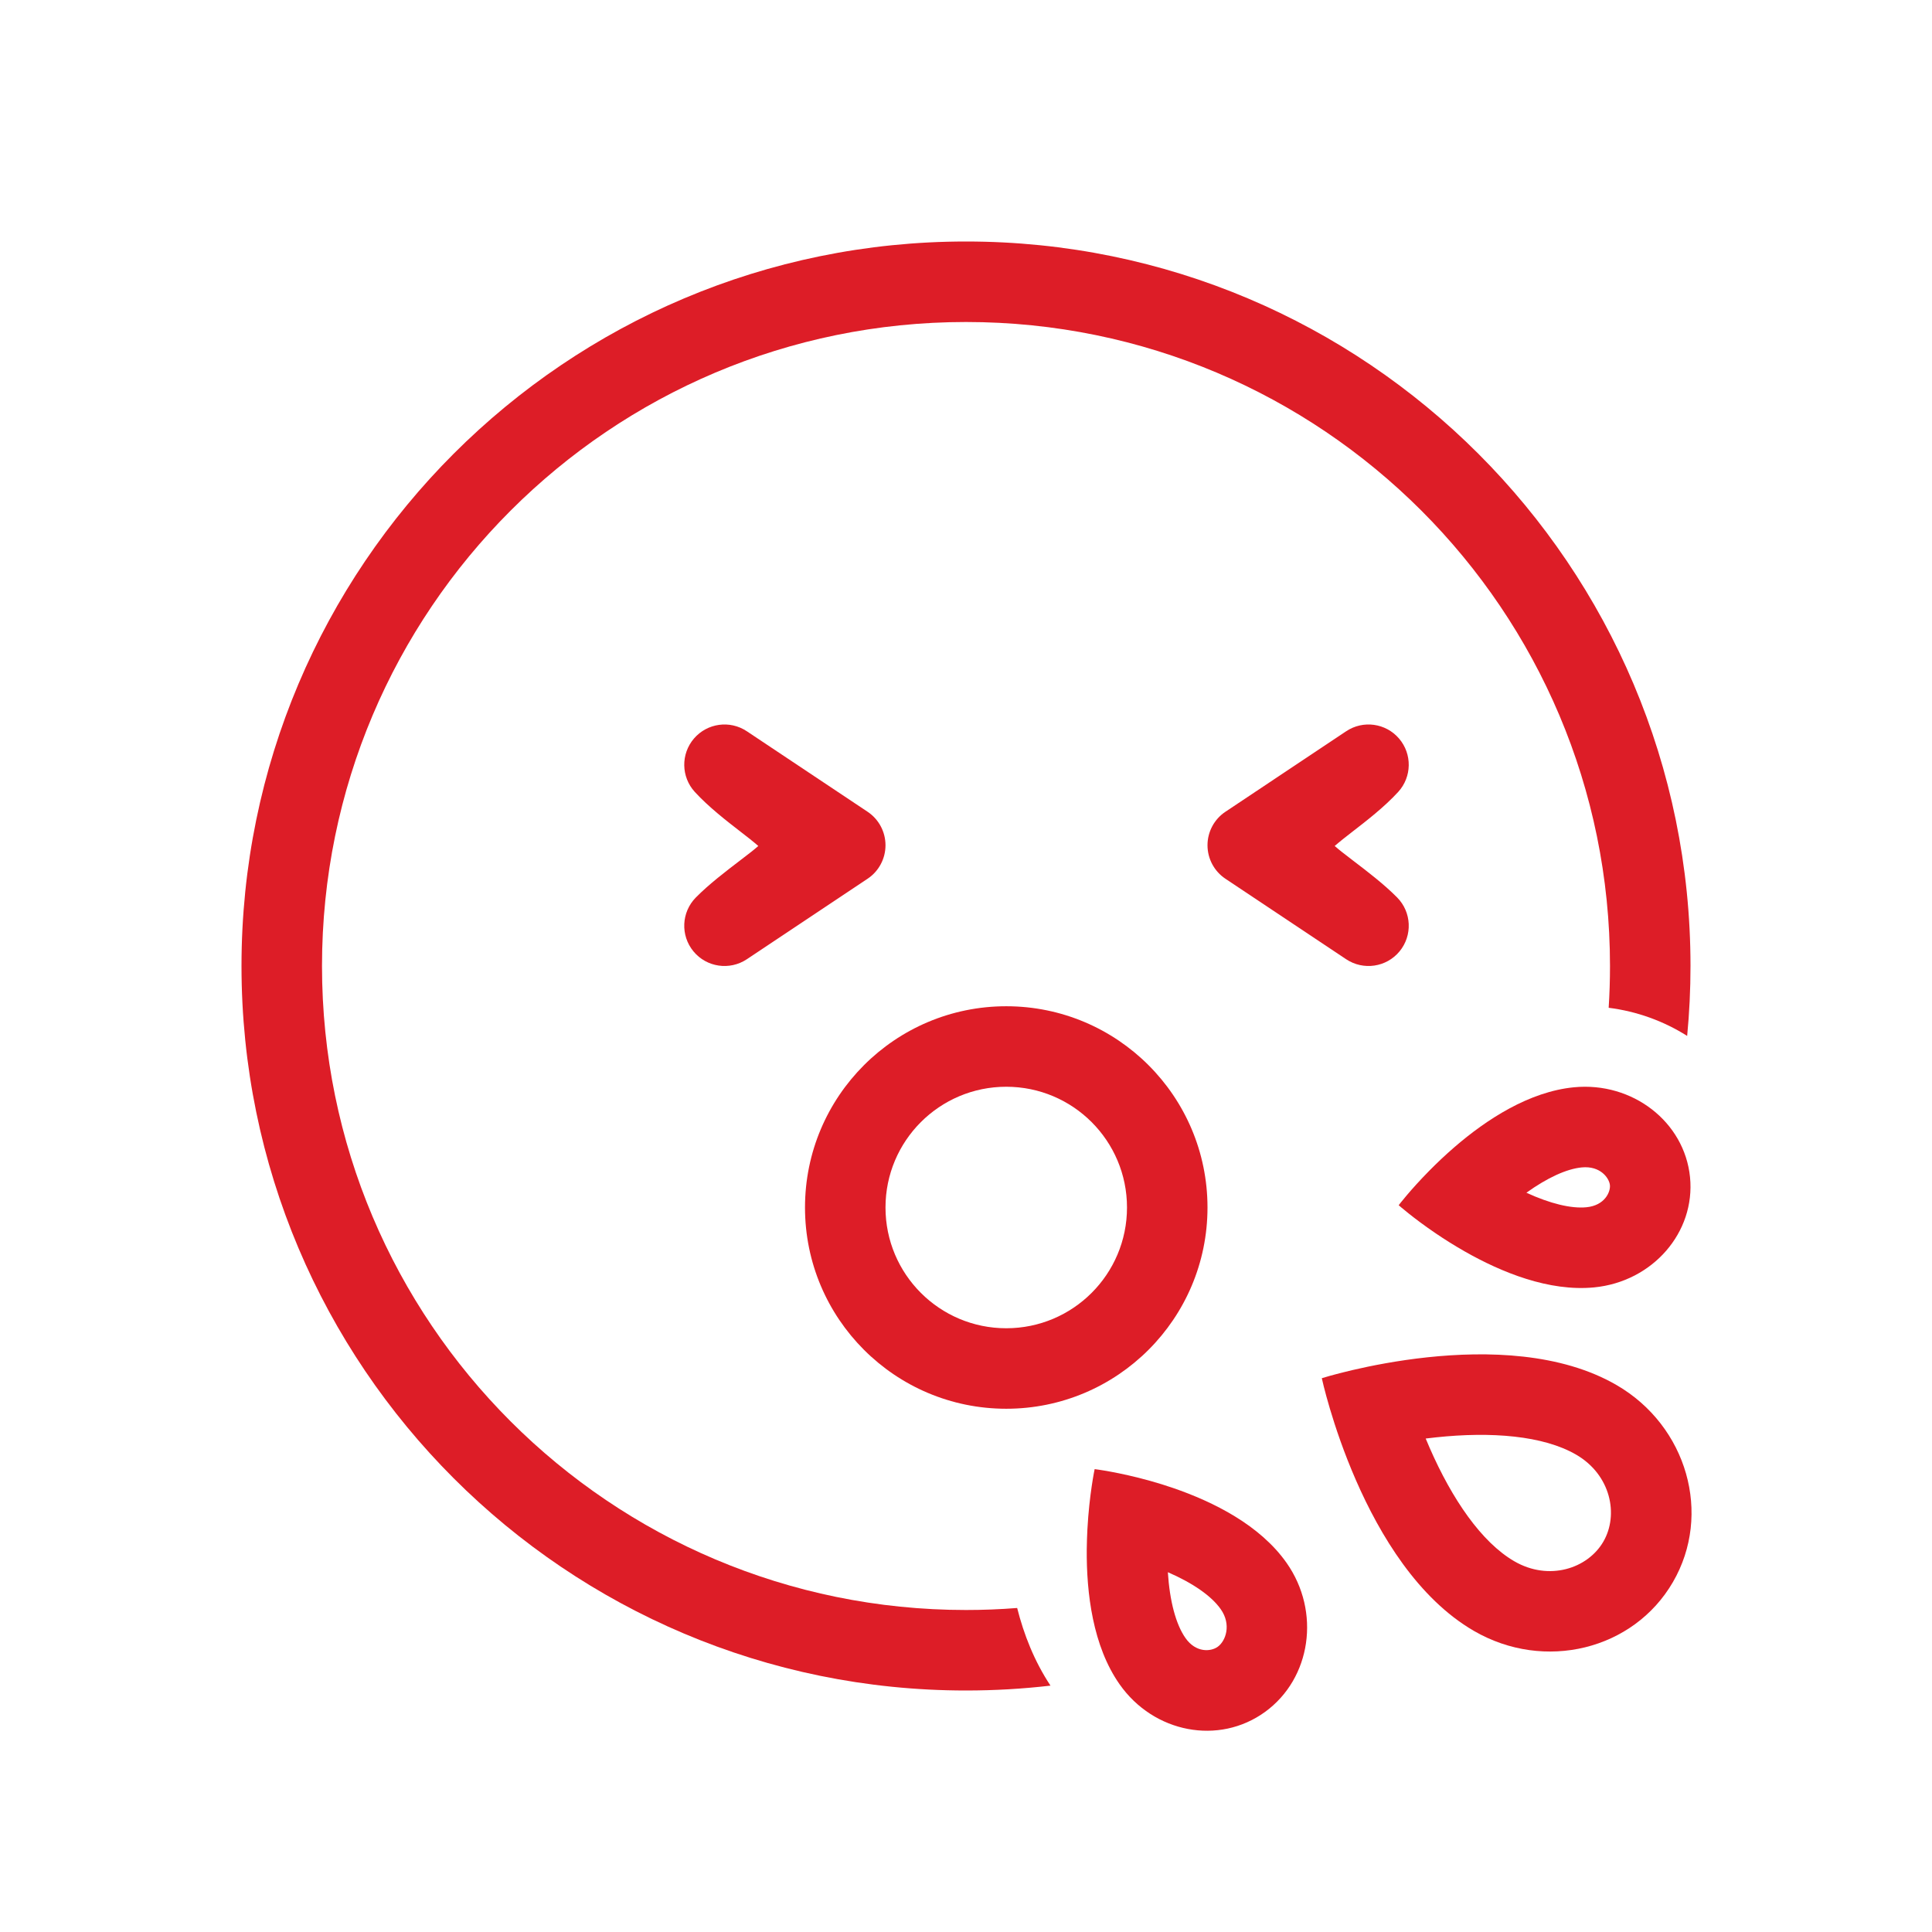
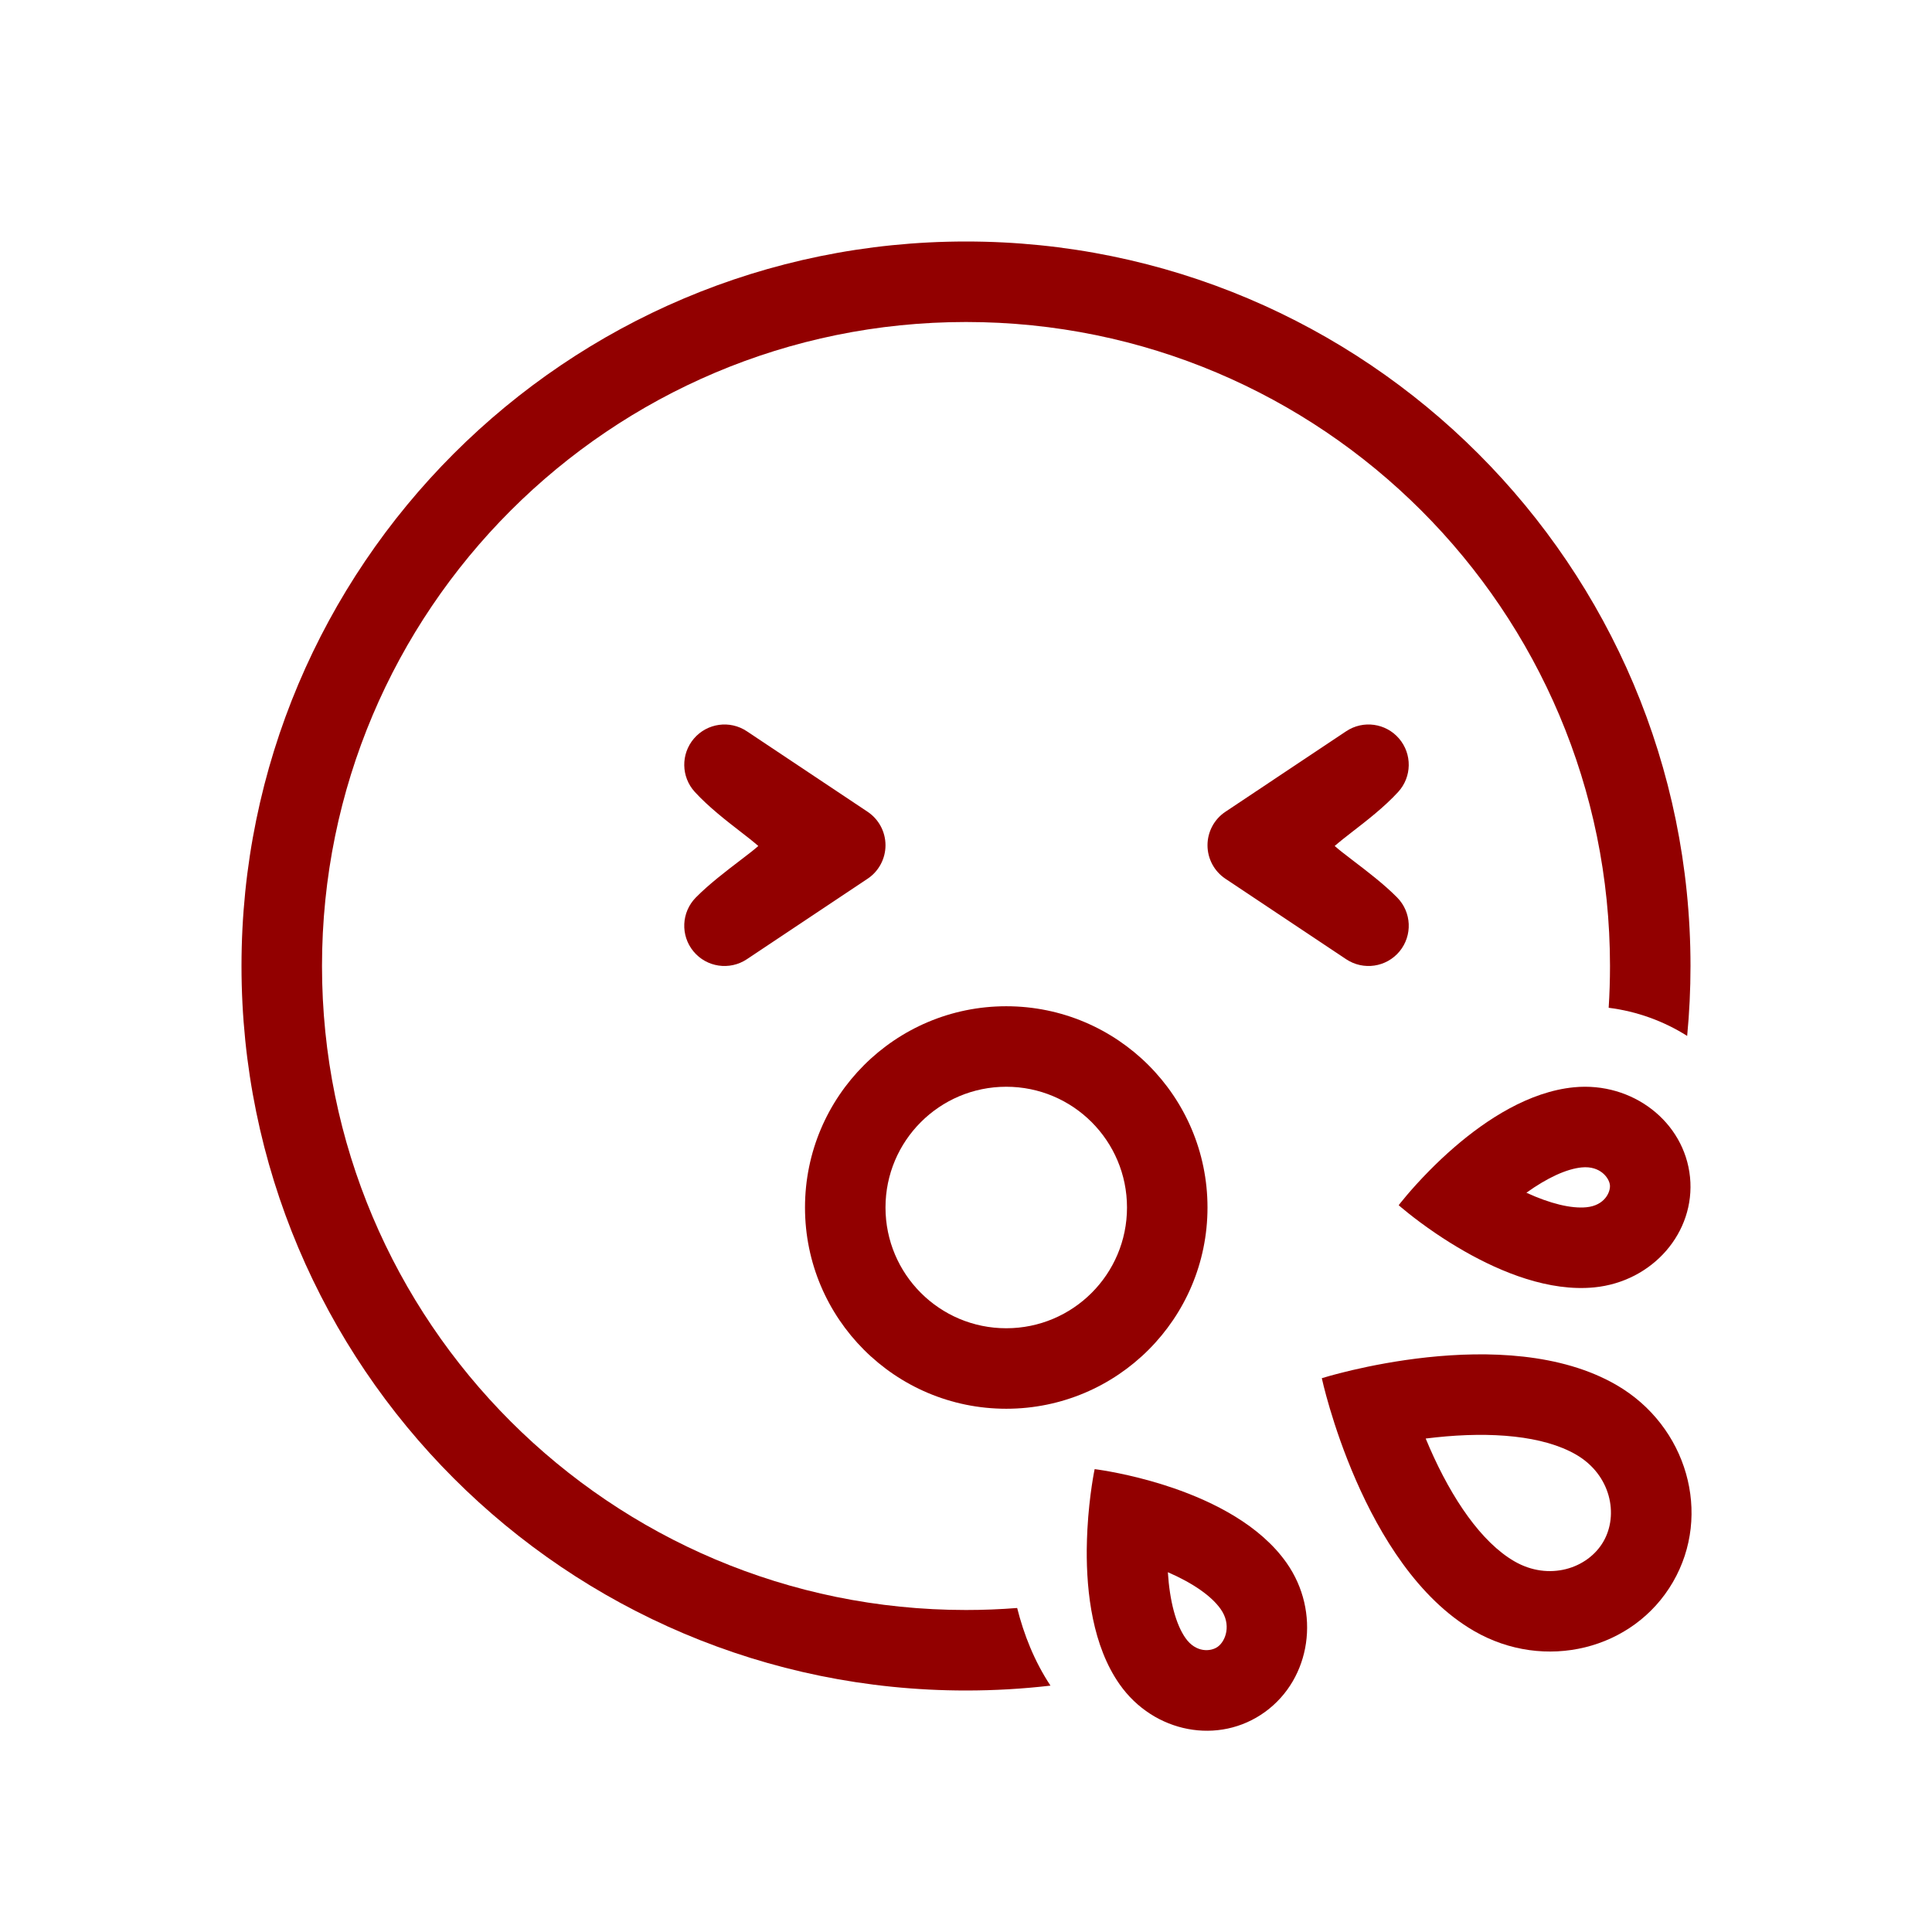
<svg xmlns="http://www.w3.org/2000/svg" width="48" height="48" viewBox="0 0 48 48" fill="none">
-   <path d="M24 40C24.428 40 24.852 39.983 25.271 39.95C25.436 40.605 25.696 41.27 26.099 41.879C25.411 41.959 24.71 42 24 42C14.059 42 6 33.941 6 24C6 14.059 14.059 6 24 6C33.941 6 42 14.059 42 24C42 24.586 41.972 25.166 41.917 25.737C41.334 25.368 40.667 25.126 39.967 25.038C39.989 24.695 40 24.349 40 24C40 15.163 32.837 8 24 8C15.163 8 8 15.163 8 24C8 32.837 15.163 40 24 40Z" fill="#DD1D27" />
-   <path fill-rule="evenodd" clip-rule="evenodd" d="M25 35C27.761 35 30 32.761 30 30C30 27.239 27.761 25 25 25C22.239 25 20 27.239 20 30C20 32.761 22.239 35 25 35ZM25 33C26.657 33 28 31.657 28 30C28 28.343 26.657 27 25 27C23.343 27 22 28.343 22 30C22 31.657 23.343 33 25 33Z" fill="#DD1D27" />
-   <path fill-rule="evenodd" clip-rule="evenodd" d="M39.605 31.985C38.486 32.093 37.307 31.613 36.392 31.092C36.129 30.942 35.888 30.79 35.676 30.646C35.108 30.261 34.75 29.943 34.75 29.943C34.75 29.943 35.035 29.568 35.511 29.086C35.693 28.901 35.904 28.7 36.138 28.498C36.932 27.813 37.99 27.121 39.107 27.013C40.561 26.873 41.85 27.872 41.988 29.245C42.126 30.618 41.059 31.844 39.605 31.985ZM39.299 29.004C39.764 28.959 39.981 29.272 39.998 29.444C40.015 29.61 39.873 29.95 39.413 29.994C39.032 30.031 38.511 29.903 37.923 29.633C38.441 29.262 38.921 29.04 39.299 29.004Z" fill="#DD1D27" />
-   <path fill-rule="evenodd" clip-rule="evenodd" d="M27.196 36.5C27.196 36.5 27.063 37.129 27.016 37.998C27.008 38.156 27.002 38.321 27 38.492C26.991 39.581 27.15 40.898 27.816 41.846C28.666 43.057 30.284 43.364 31.43 42.532C32.577 41.699 32.816 40.042 31.966 38.831C31.307 37.892 30.151 37.314 29.143 36.968C28.951 36.902 28.764 36.845 28.587 36.795C27.793 36.572 27.196 36.5 27.196 36.5ZM29.015 39.061C29.061 39.782 29.215 40.358 29.453 40.697C29.71 41.064 30.08 41.04 30.255 40.913C30.453 40.77 30.599 40.364 30.329 39.98C30.1 39.653 29.639 39.332 29.015 39.061Z" fill="#DD1D27" />
-   <path fill-rule="evenodd" clip-rule="evenodd" d="M40.164 34.412C41.916 35.429 42.543 37.621 41.563 39.307C40.584 40.994 38.37 41.536 36.618 40.519C33.842 38.907 32.84 34.241 32.84 34.241C32.84 34.241 37.389 32.8 40.164 34.412ZM39.16 36.141C40.02 36.641 40.223 37.634 39.834 38.303C39.445 38.972 38.482 39.288 37.622 38.789C36.804 38.314 36.075 37.242 35.521 35.975C35.486 35.896 35.453 35.818 35.421 35.74C35.504 35.73 35.588 35.72 35.674 35.711C37.049 35.564 38.342 35.666 39.16 36.141Z" fill="#DD1D27" />
-   <path d="M17.241 18.349C17.57 17.965 18.134 17.887 18.555 18.168L21.555 20.168C21.833 20.353 22 20.666 22 21C22 21.334 21.833 21.647 21.555 21.832L18.555 23.832C18.128 24.116 17.555 24.032 17.229 23.637C16.902 23.241 16.928 22.663 17.288 22.298C17.613 21.968 18.045 21.639 18.375 21.387C18.487 21.303 18.587 21.226 18.667 21.162C18.734 21.108 18.792 21.061 18.84 21.018C18.784 20.97 18.718 20.914 18.639 20.851C18.57 20.796 18.49 20.734 18.402 20.666C18.061 20.402 17.604 20.049 17.262 19.675C16.921 19.302 16.912 18.733 17.241 18.349Z" fill="#DD1D27" />
-   <path d="M33.445 18.168C33.866 17.887 34.43 17.965 34.759 18.349C35.088 18.733 35.079 19.302 34.738 19.675C34.396 20.049 33.939 20.402 33.597 20.666C33.51 20.734 33.43 20.796 33.361 20.851C33.282 20.914 33.216 20.97 33.16 21.018C33.208 21.061 33.266 21.108 33.333 21.162C33.413 21.226 33.513 21.302 33.624 21.387C33.955 21.639 34.387 21.968 34.712 22.298C35.072 22.663 35.098 23.241 34.771 23.637C34.445 24.032 33.872 24.116 33.445 23.832L30.445 21.832C30.167 21.647 30 21.334 30 21C30 20.666 30.167 20.353 30.445 20.168L33.445 18.168Z" fill="#DD1D27" />
+   <path d="M24 40C24.428 40 24.852 39.983 25.271 39.95C25.436 40.605 25.696 41.27 26.099 41.879C25.411 41.959 24.71 42 24 42C14.059 42 6 33.941 6 24C6 14.059 14.059 6 24 6C33.941 6 42 14.059 42 24C42 24.586 41.972 25.166 41.917 25.737C41.334 25.368 40.667 25.126 39.967 25.038C39.989 24.695 40 24.349 40 24C40 15.163 32.837 8 24 8C15.163 8 8 15.163 8 24C8 32.837 15.163 40 24 40Z" fill="#920000" />
+   <path fill-rule="evenodd" clip-rule="evenodd" d="M25 35C27.761 35 30 32.761 30 30C30 27.239 27.761 25 25 25C22.239 25 20 27.239 20 30C20 32.761 22.239 35 25 35ZM25 33C26.657 33 28 31.657 28 30C28 28.343 26.657 27 25 27C23.343 27 22 28.343 22 30C22 31.657 23.343 33 25 33Z" fill="#920000" />
+   <path fill-rule="evenodd" clip-rule="evenodd" d="M39.605 31.985C38.486 32.093 37.307 31.613 36.392 31.092C36.129 30.942 35.888 30.79 35.676 30.646C35.108 30.261 34.75 29.943 34.75 29.943C34.75 29.943 35.035 29.568 35.511 29.086C35.693 28.901 35.904 28.7 36.138 28.498C36.932 27.813 37.99 27.121 39.107 27.013C40.561 26.873 41.85 27.872 41.988 29.245C42.126 30.618 41.059 31.844 39.605 31.985ZM39.299 29.004C39.764 28.959 39.981 29.272 39.998 29.444C40.015 29.61 39.873 29.95 39.413 29.994C39.032 30.031 38.511 29.903 37.923 29.633C38.441 29.262 38.921 29.04 39.299 29.004Z" fill="#920000" />
+   <path fill-rule="evenodd" clip-rule="evenodd" d="M27.196 36.5C27.196 36.5 27.063 37.129 27.016 37.998C27.008 38.156 27.002 38.321 27 38.492C26.991 39.581 27.15 40.898 27.816 41.846C28.666 43.057 30.284 43.364 31.43 42.532C32.577 41.699 32.816 40.042 31.966 38.831C31.307 37.892 30.151 37.314 29.143 36.968C28.951 36.902 28.764 36.845 28.587 36.795C27.793 36.572 27.196 36.5 27.196 36.5ZM29.015 39.061C29.061 39.782 29.215 40.358 29.453 40.697C29.71 41.064 30.08 41.04 30.255 40.913C30.453 40.77 30.599 40.364 30.329 39.98C30.1 39.653 29.639 39.332 29.015 39.061Z" fill="#920000" />
+   <path fill-rule="evenodd" clip-rule="evenodd" d="M40.164 34.412C41.916 35.429 42.543 37.621 41.563 39.307C40.584 40.994 38.37 41.536 36.618 40.519C33.842 38.907 32.84 34.241 32.84 34.241C32.84 34.241 37.389 32.8 40.164 34.412ZM39.16 36.141C40.02 36.641 40.223 37.634 39.834 38.303C39.445 38.972 38.482 39.288 37.622 38.789C36.804 38.314 36.075 37.242 35.521 35.975C35.486 35.896 35.453 35.818 35.421 35.74C35.504 35.73 35.588 35.72 35.674 35.711C37.049 35.564 38.342 35.666 39.16 36.141Z" fill="#920000" />
+   <path d="M17.241 18.349C17.57 17.965 18.134 17.887 18.555 18.168L21.555 20.168C21.833 20.353 22 20.666 22 21C22 21.334 21.833 21.647 21.555 21.832L18.555 23.832C18.128 24.116 17.555 24.032 17.229 23.637C16.902 23.241 16.928 22.663 17.288 22.298C17.613 21.968 18.045 21.639 18.375 21.387C18.487 21.303 18.587 21.226 18.667 21.162C18.734 21.108 18.792 21.061 18.84 21.018C18.784 20.97 18.718 20.914 18.639 20.851C18.57 20.796 18.49 20.734 18.402 20.666C18.061 20.402 17.604 20.049 17.262 19.675C16.921 19.302 16.912 18.733 17.241 18.349Z" fill="#920000" />
+   <path d="M33.445 18.168C33.866 17.887 34.43 17.965 34.759 18.349C35.088 18.733 35.079 19.302 34.738 19.675C34.396 20.049 33.939 20.402 33.597 20.666C33.51 20.734 33.43 20.796 33.361 20.851C33.282 20.914 33.216 20.97 33.16 21.018C33.208 21.061 33.266 21.108 33.333 21.162C33.413 21.226 33.513 21.302 33.624 21.387C33.955 21.639 34.387 21.968 34.712 22.298C35.072 22.663 35.098 23.241 34.771 23.637C34.445 24.032 33.872 24.116 33.445 23.832L30.445 21.832C30.167 21.647 30 21.334 30 21C30 20.666 30.167 20.353 30.445 20.168L33.445 18.168Z" fill="#920000" />
</svg>
